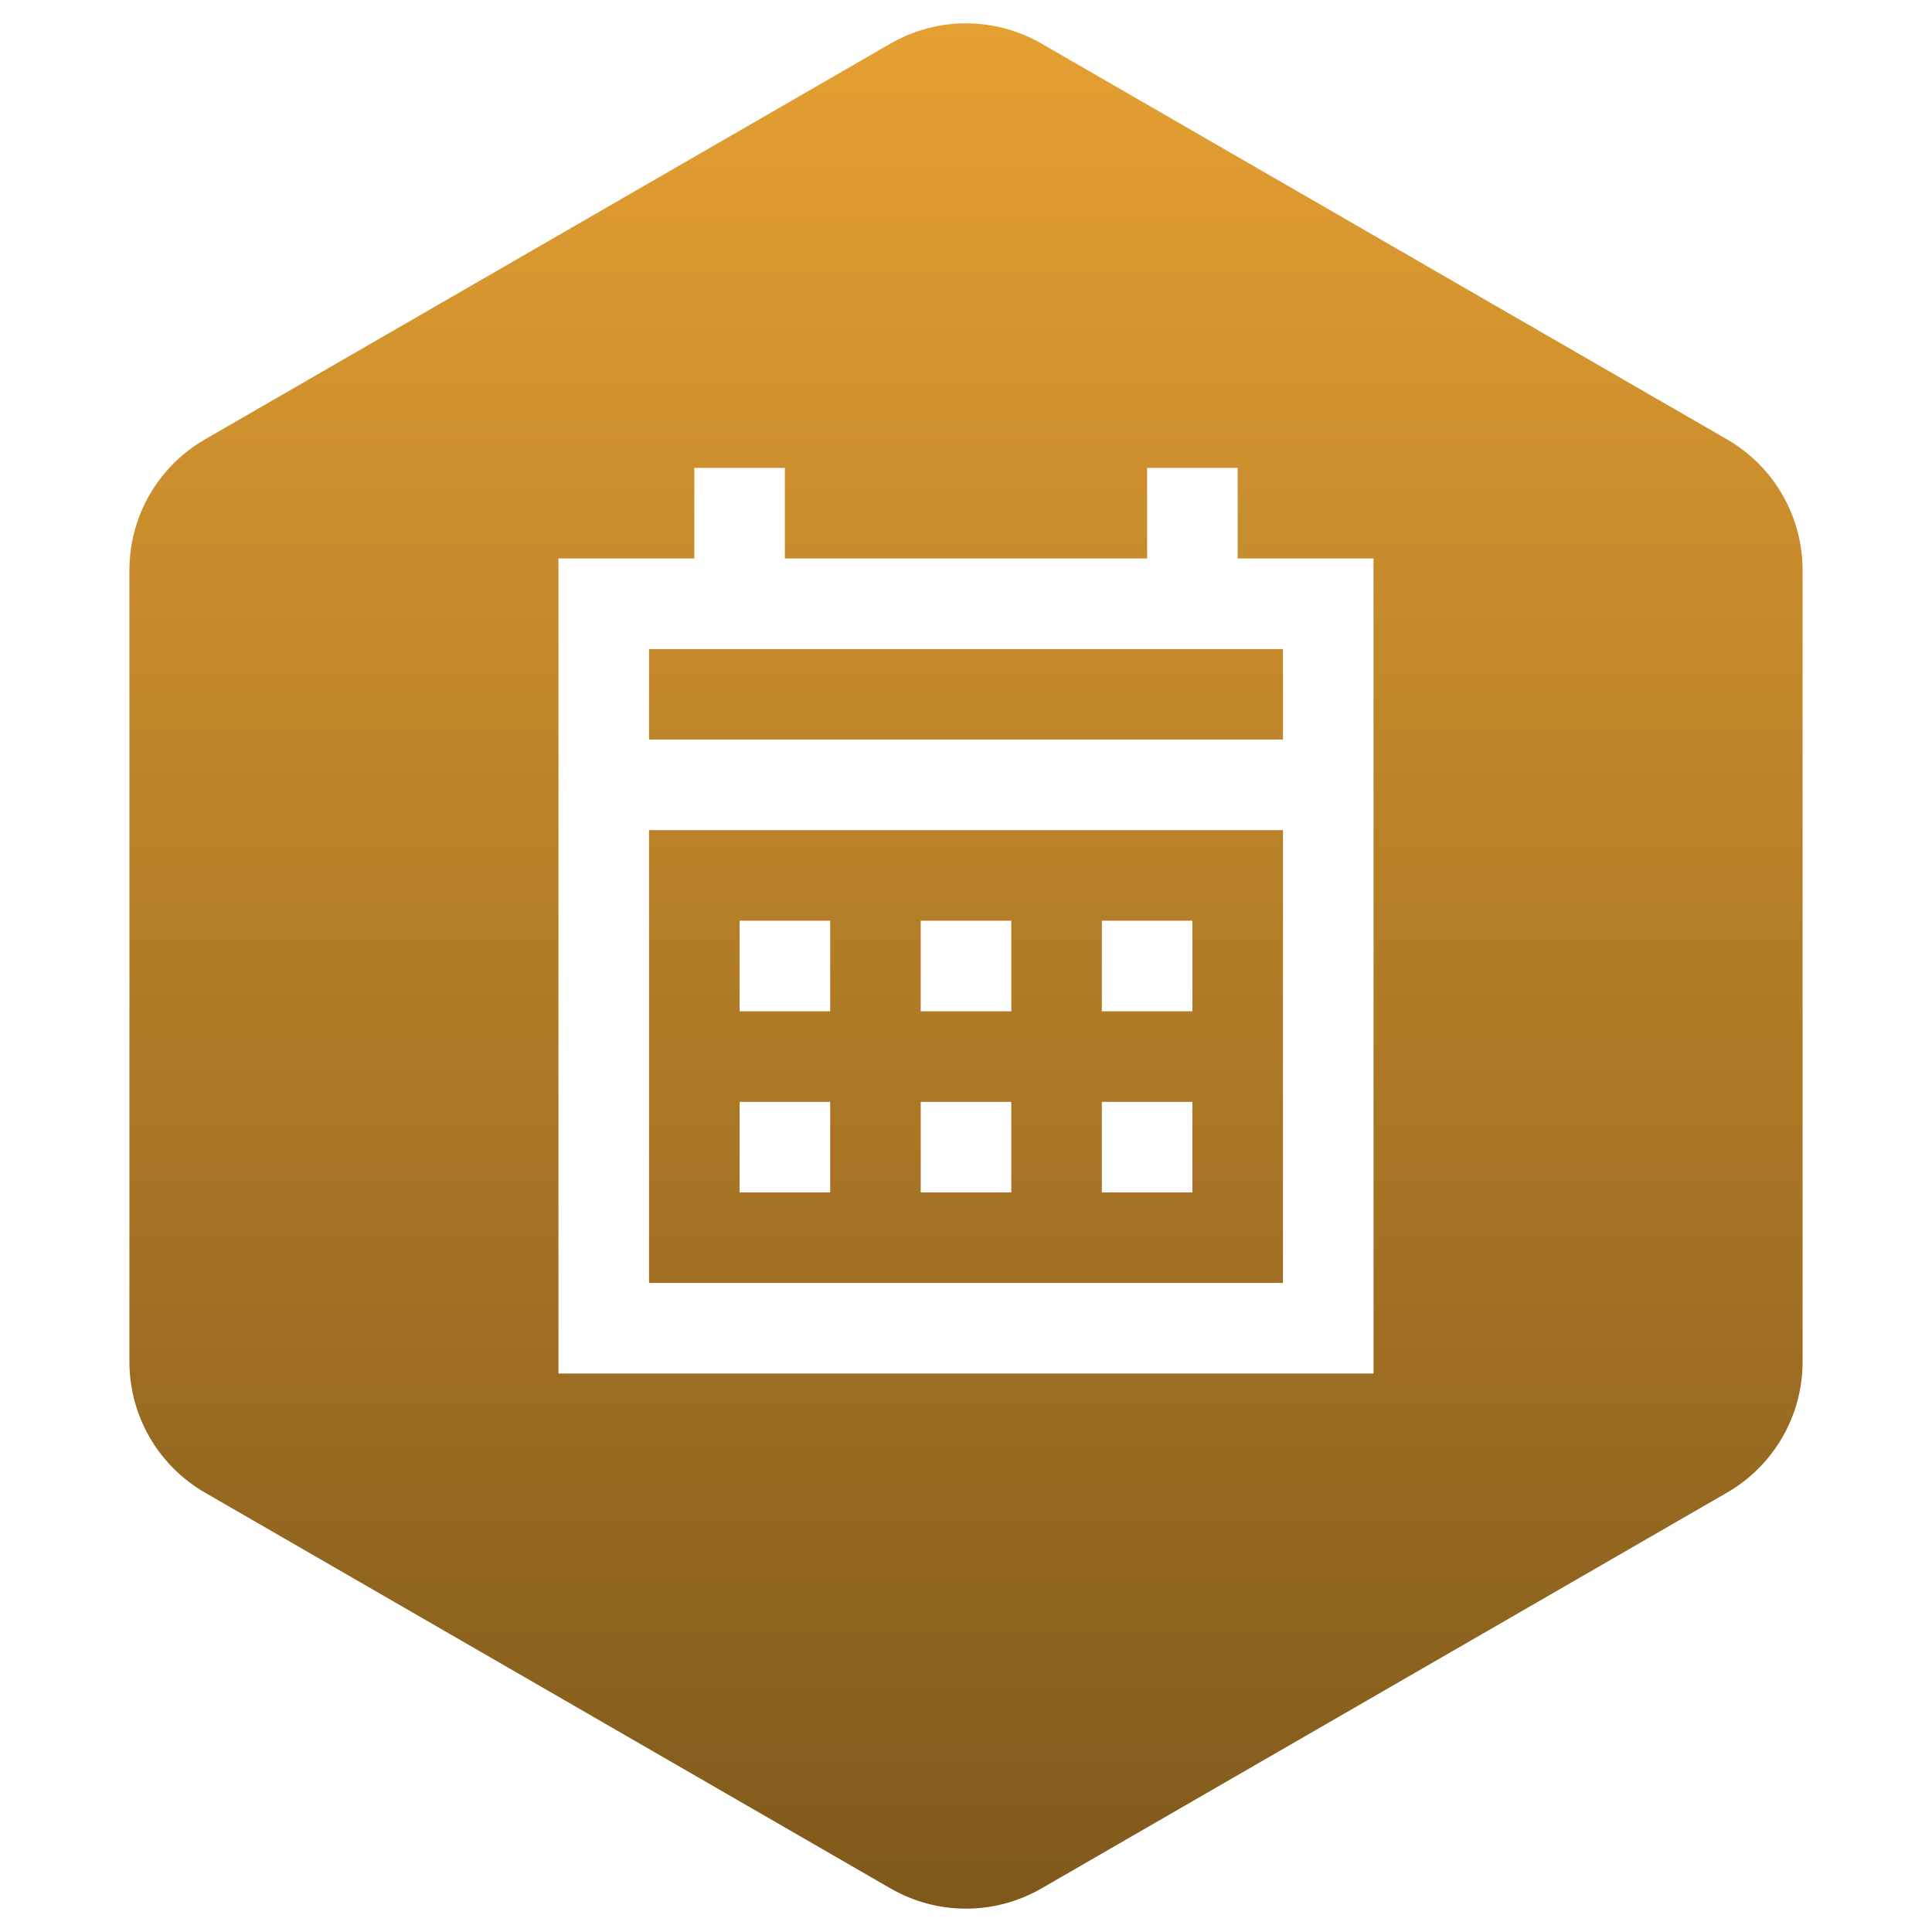
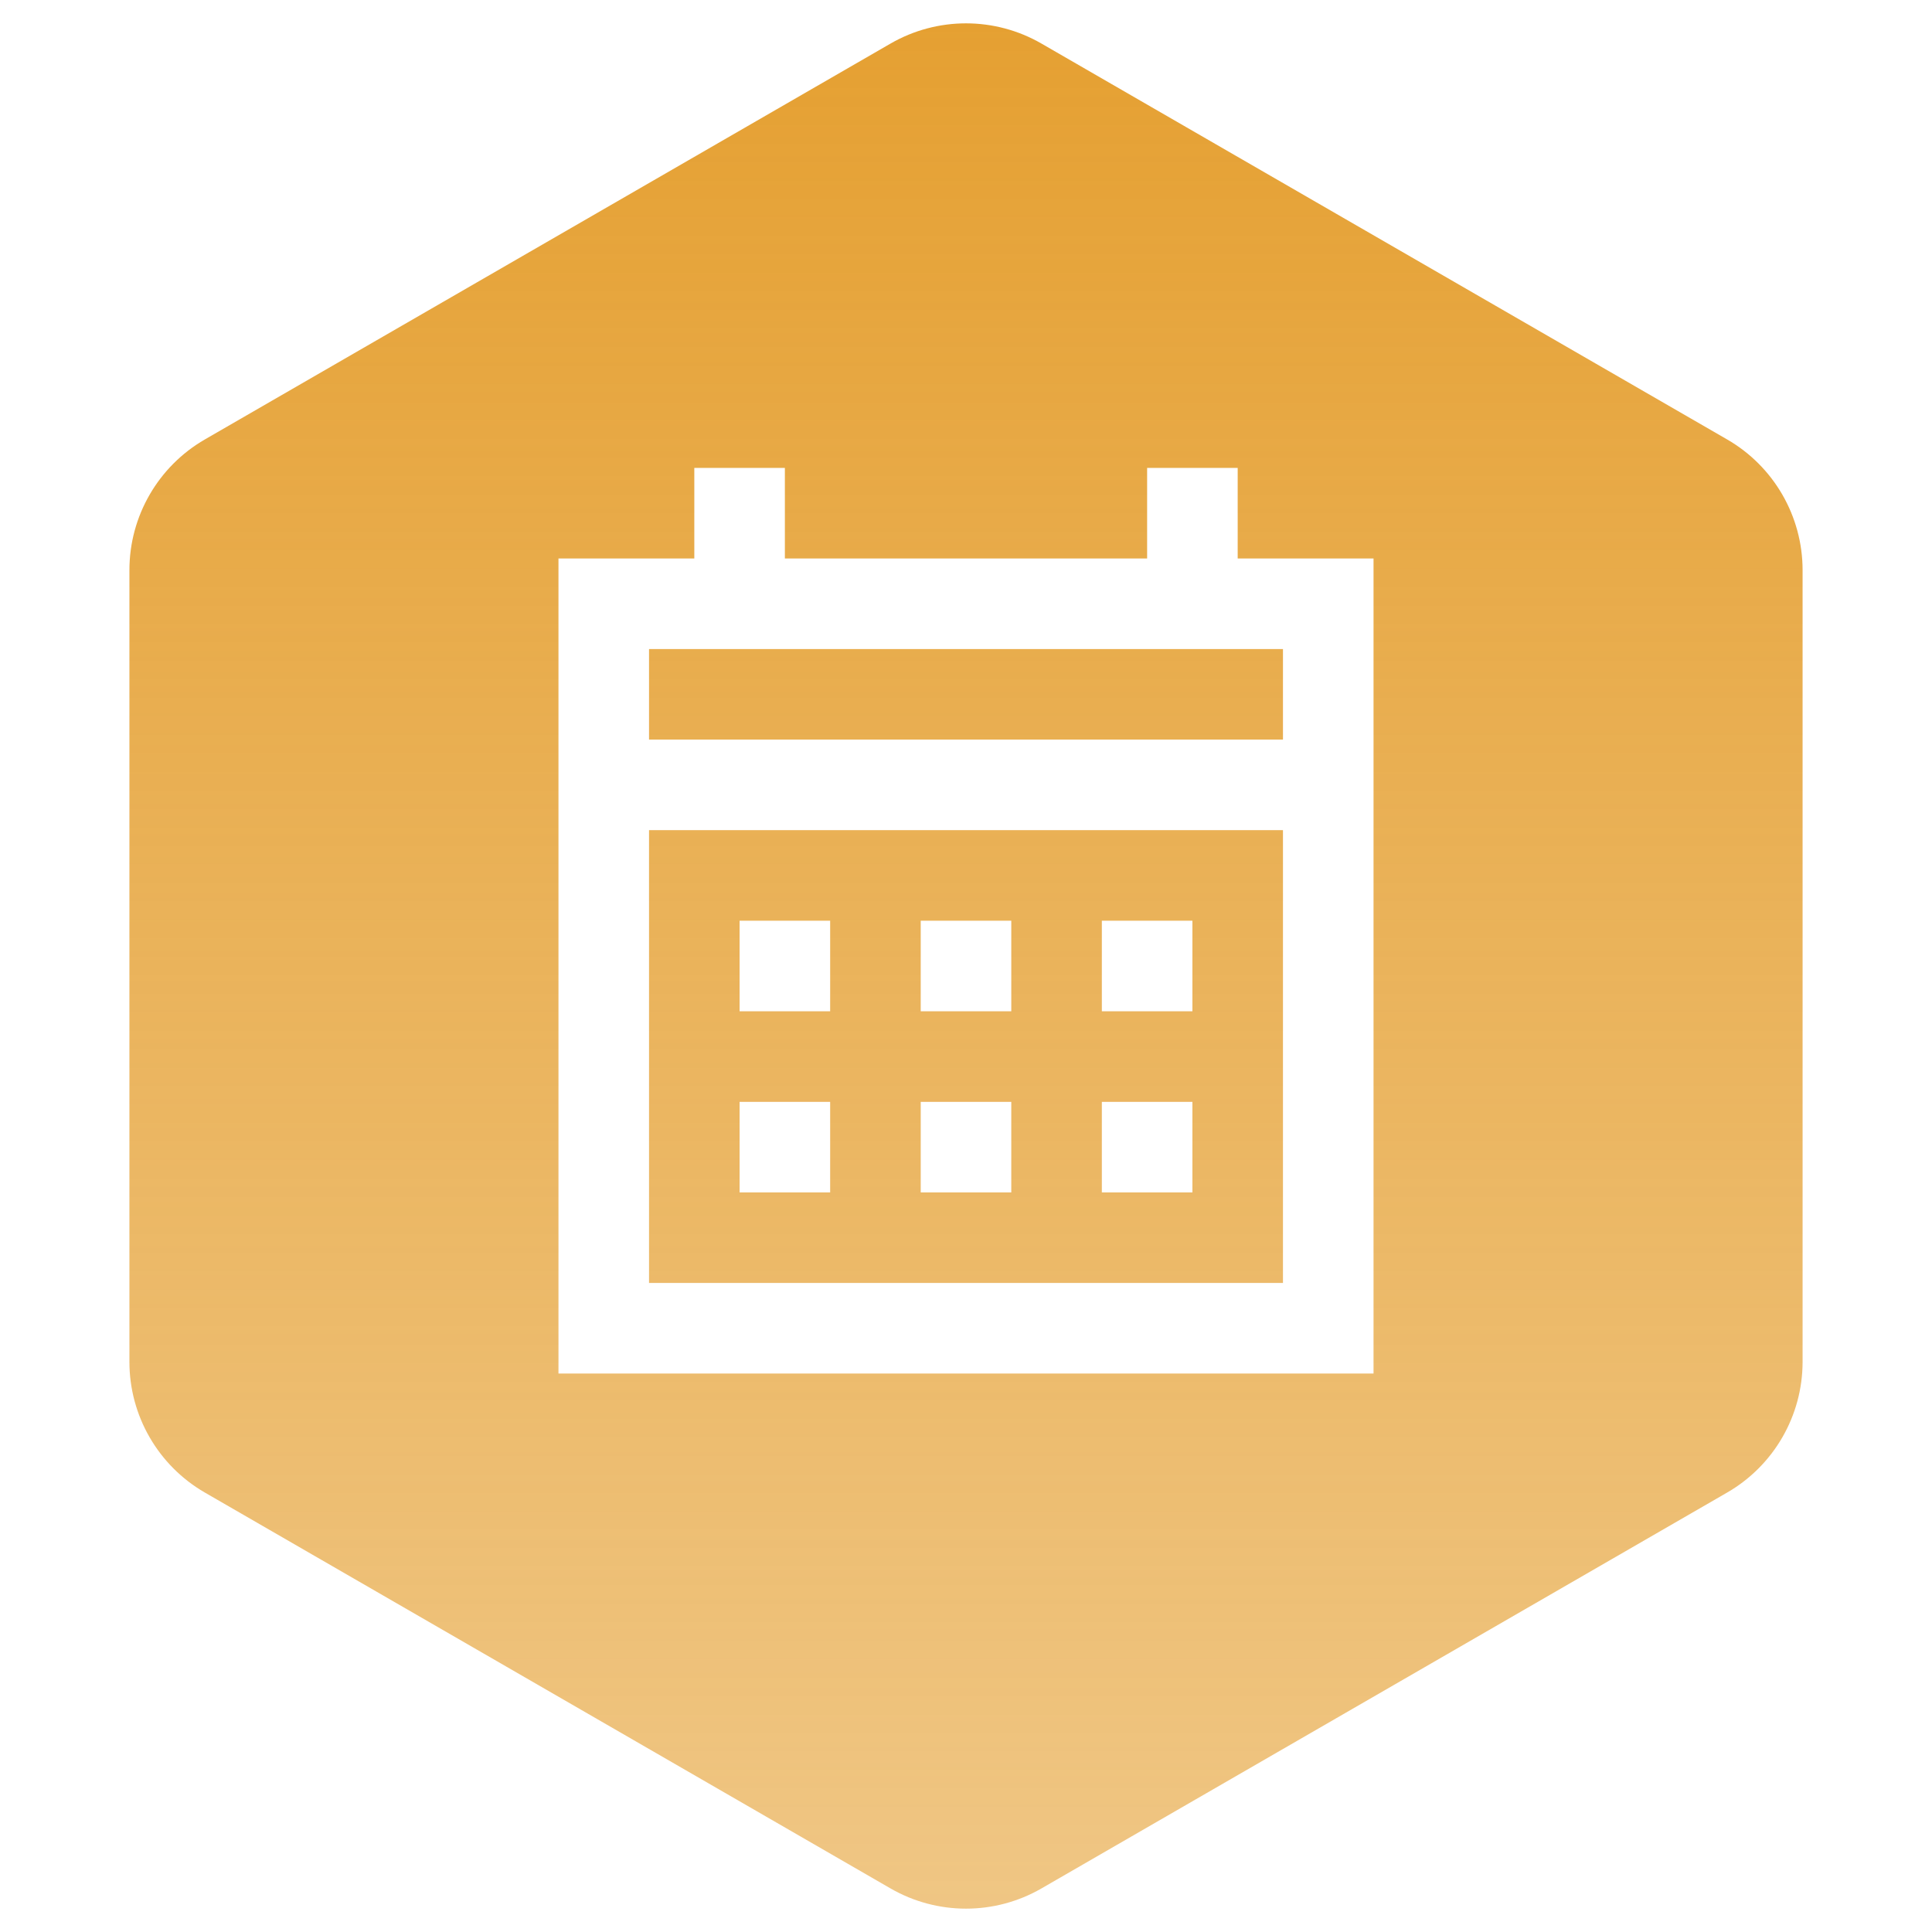
<svg xmlns="http://www.w3.org/2000/svg" width="256" height="256" viewBox="0 0 256 256" fill="none">
-   <path d="M118 5.773C124.188 2.201 131.812 2.201 138 5.773L228.852 58.227C235.039 61.799 238.852 68.402 238.852 75.547V180.453C238.851 187.598 235.039 194.201 228.852 197.773L138 250.227C131.812 253.799 124.188 253.799 118 250.227L27.148 197.773C20.961 194.201 17.149 187.598 17.148 180.453V75.547C17.148 68.402 20.961 61.799 27.148 58.227L118 5.773ZM92 62V74H74V182H182V74H164V62H152V74H104V62H92ZM170 110V170H86V110H170ZM98 146V158H110V146H98ZM122 146V158H134V146H122ZM146 146V158H158V146H146ZM98 122V134H110V122H98ZM122 122V134H134V122H122ZM146 122V134H158V122H146ZM170 86V98H86V86H170Z" fill="url(#paint0_linear_1_12)" />
+   <path fill-rule="evenodd" clip-rule="evenodd" d="M118 5.773C124.188 2.201 131.812 2.201 138 5.773L228.852 58.227C235.039 61.799 238.852 68.402 238.852 75.547V180.453C238.851 187.598 235.039 194.201 228.852 197.773L138 250.227C131.812 253.799 124.188 253.799 118 250.227L27.148 197.773C20.961 194.201 17.149 187.598 17.148 180.453V75.547C17.148 68.402 20.961 61.799 27.148 58.227L118 5.773ZM92 62V74H74V182H182V74H164V62H152V74H104V62H92ZM170 110V170H86V110H170ZM98 146V158H110V146H98ZM122 146V158H134V146H122ZM146 146V158H158V146H146ZM98 122V134H110V122H98ZM122 122V134H134V122H122ZM146 122V134H158V122H146ZM170 86V98H86V86H170Z" fill="url(#paint0_linear_1_12)" />
  <defs>
    <linearGradient id="paint0_linear_1_12" x1="128" y1="3.094" x2="128" y2="252.906" gradientUnits="userSpaceOnUse">
      <stop stop-color="#E5A032" />
-       <stop offset="1" stop-color="#7F591C" />
+       <stop offset="1" stop-color="#E5A032" stop-opacity="0.6" />
    </linearGradient>
  </defs>
</svg>
